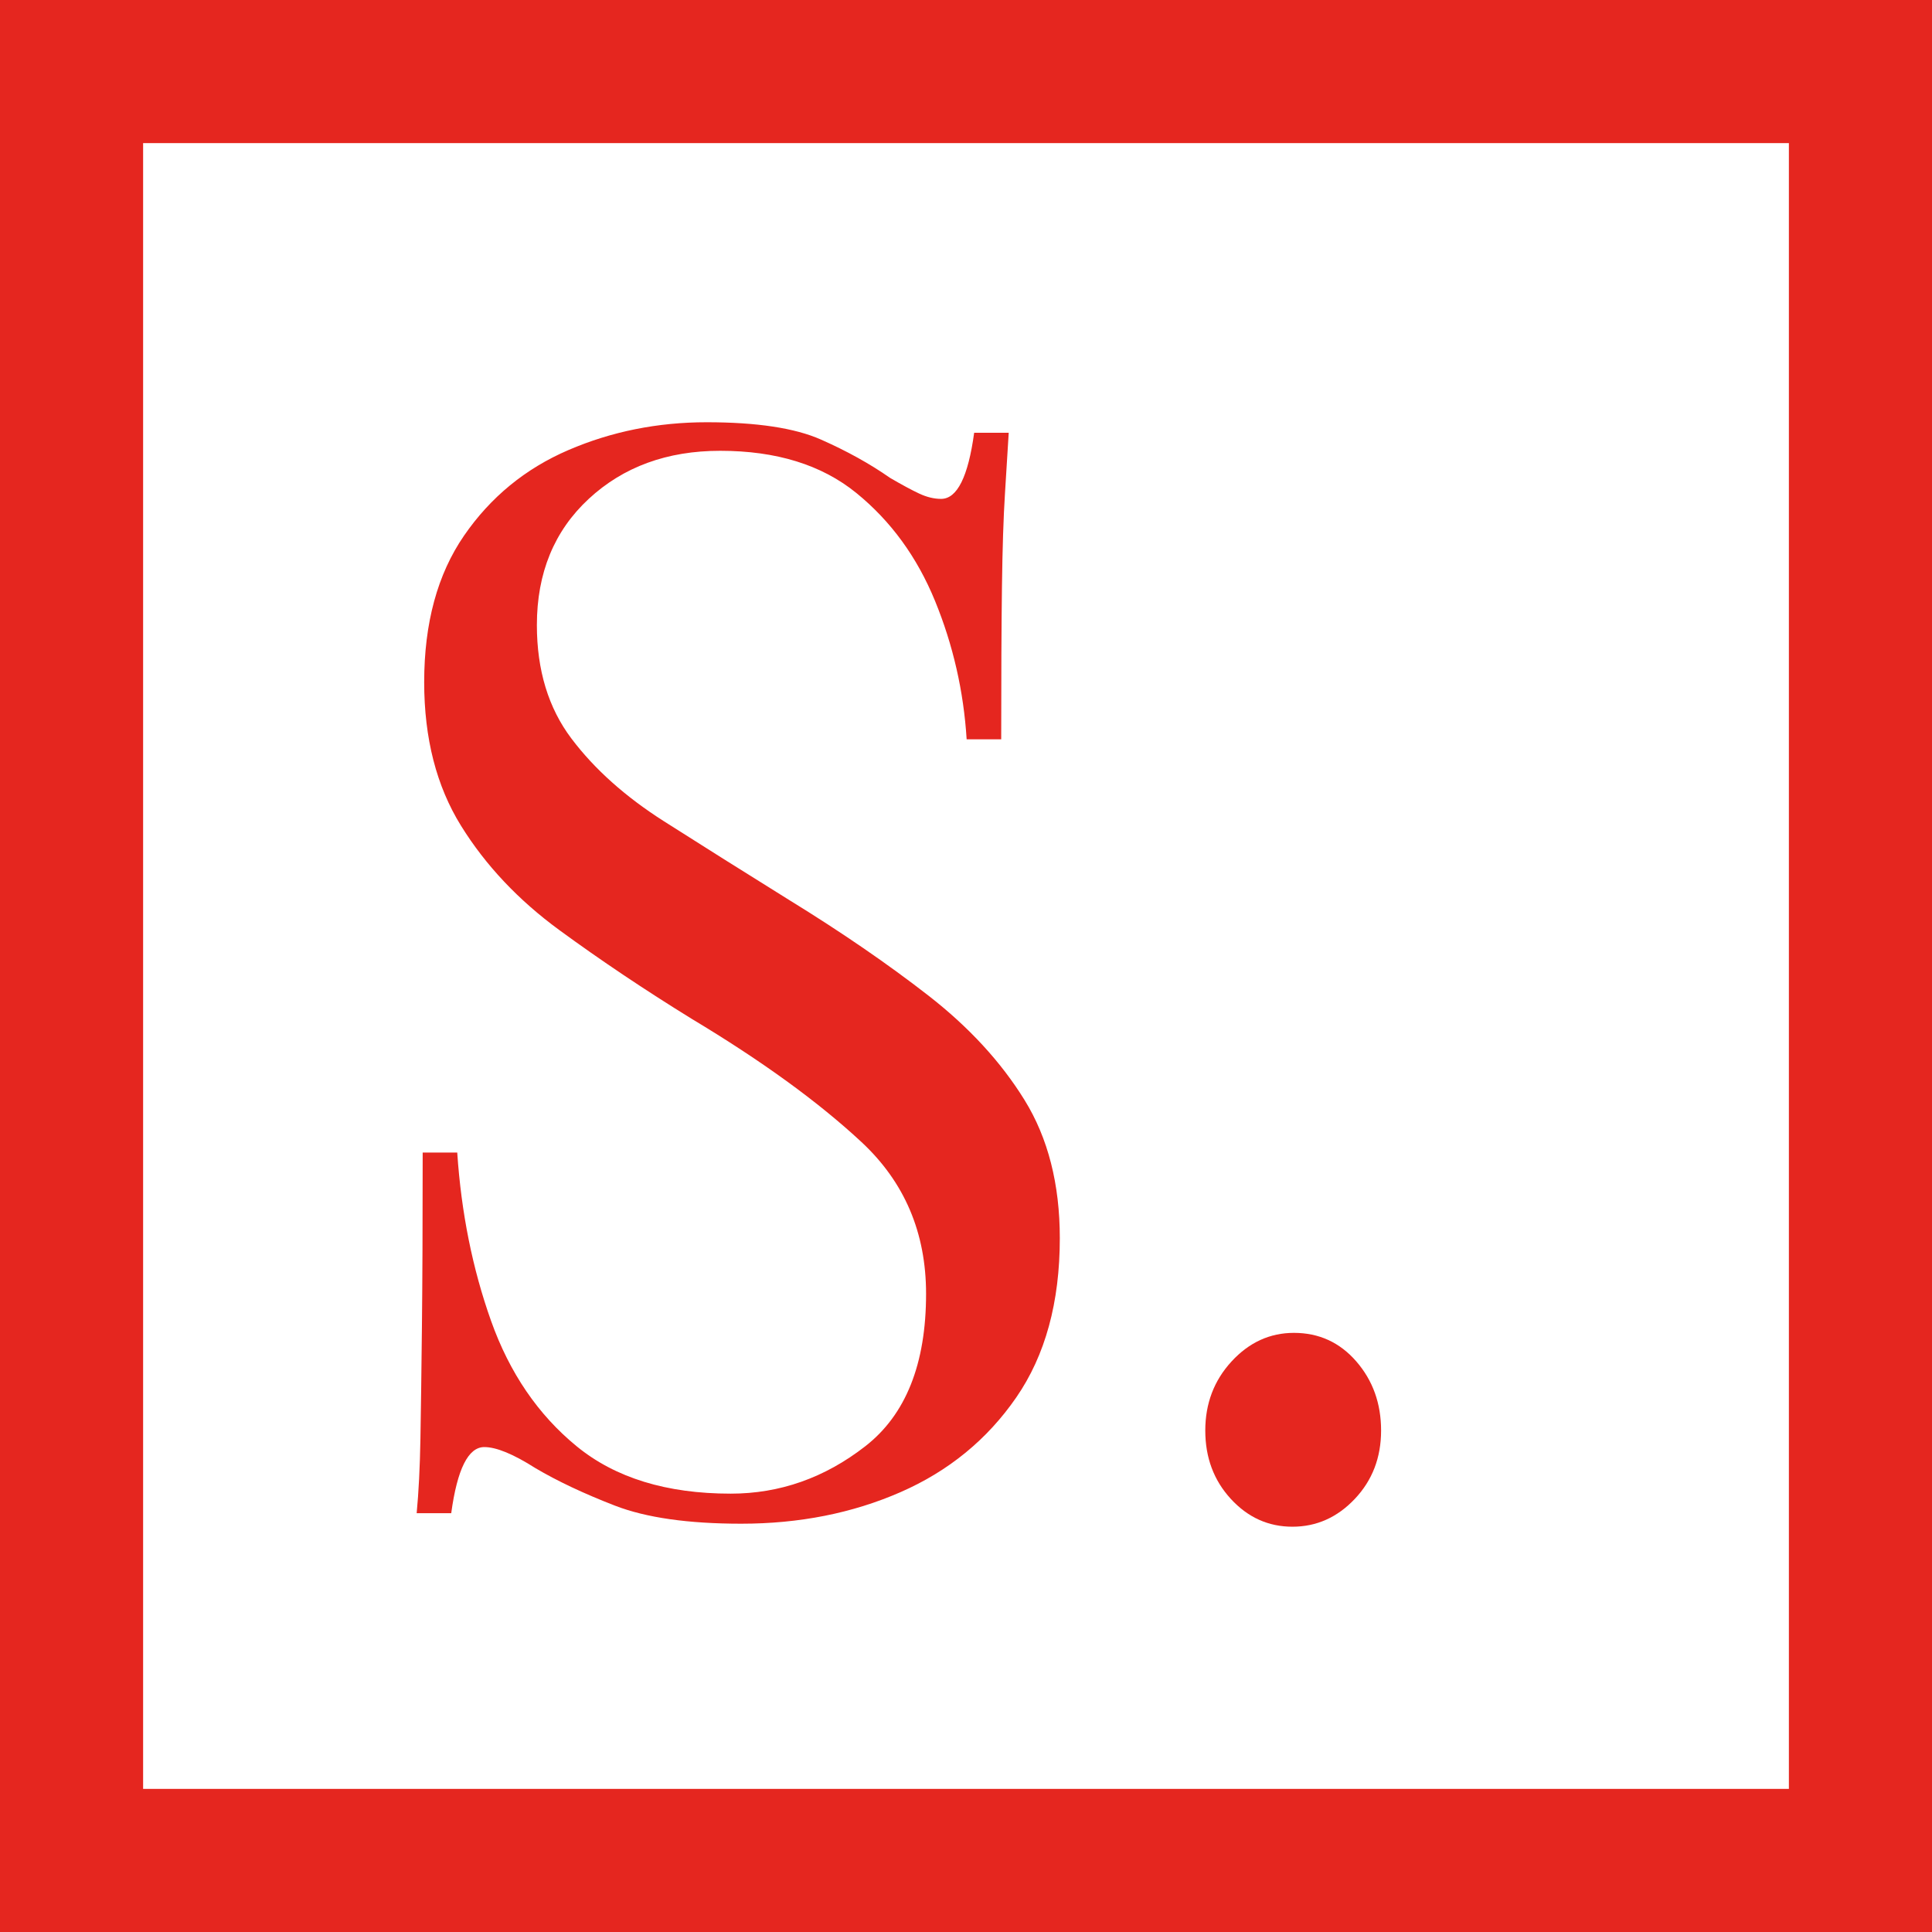
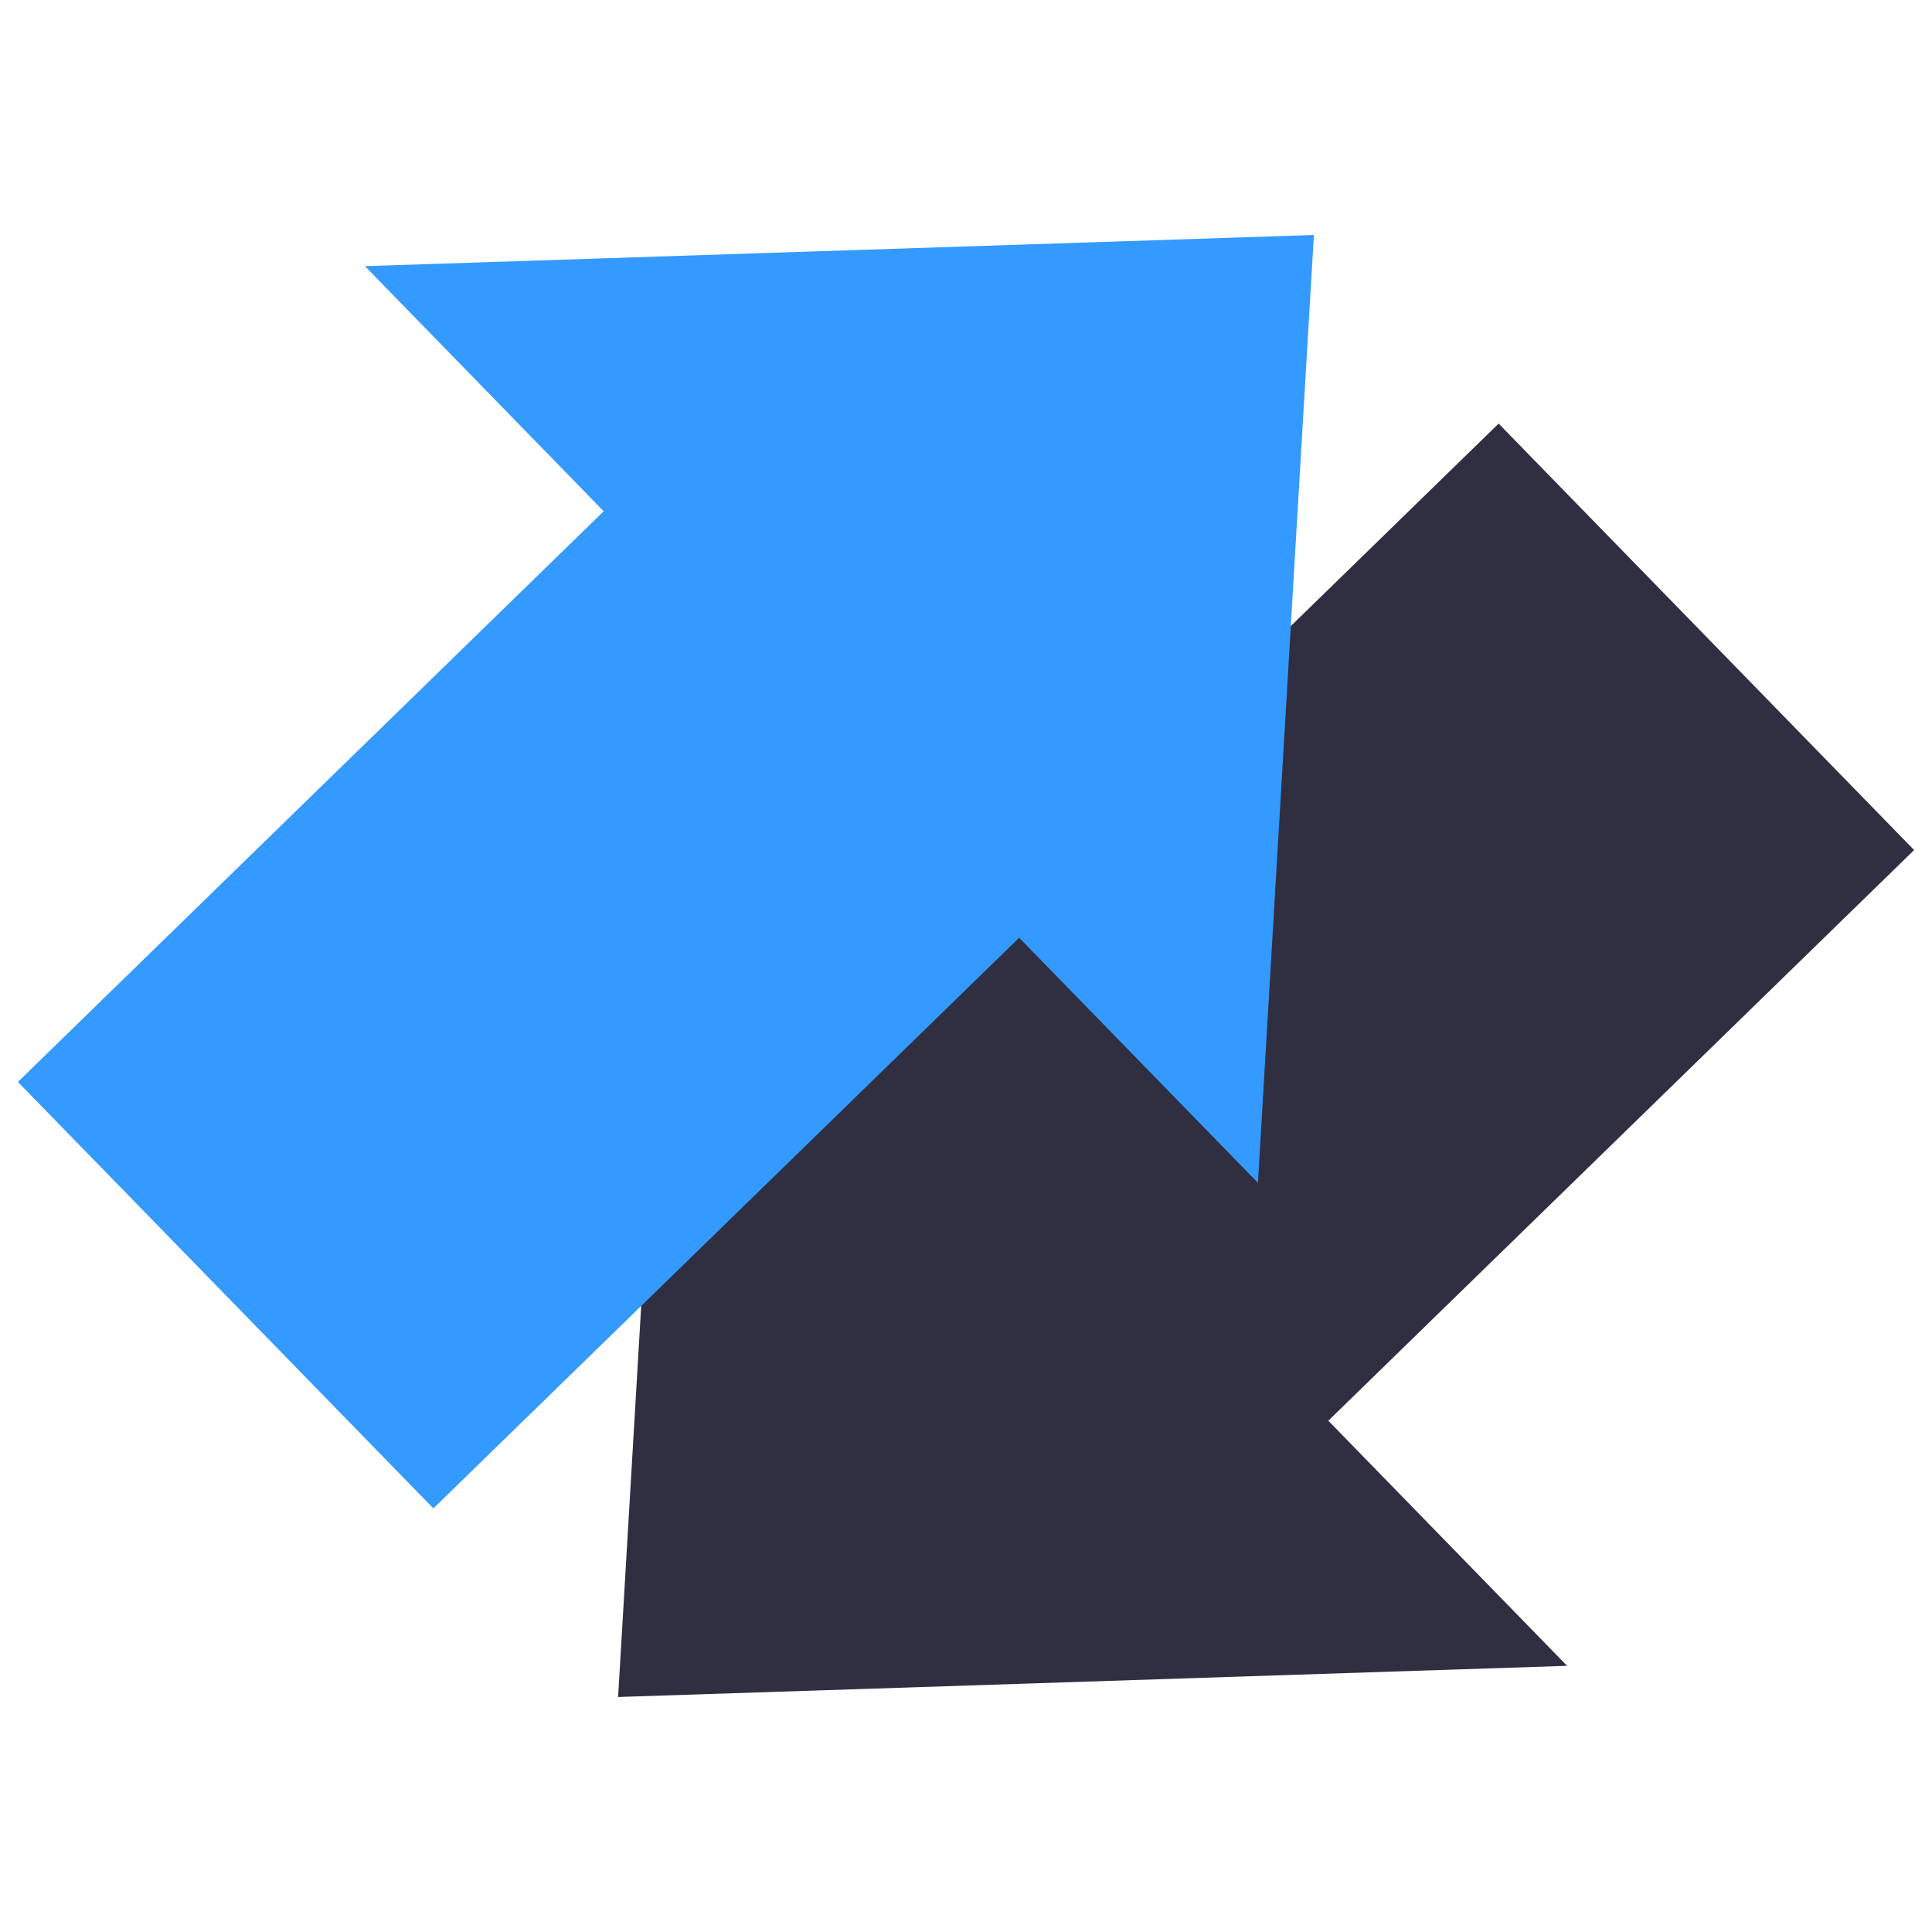
- <svg xmlns="http://www.w3.org/2000/svg" width="54px" height="54px" viewBox="0 0 54 54" version="1.1">
-   <g id="Page-1" stroke="none" stroke-width="1" fill="none" fill-rule="evenodd">
-     <g id="logo-mobile">
-       <rect id="Rectangle-6" stroke="#E5261F" stroke-width="4" fill-rule="nonzero" x="2" y="2" width="50" height="50" />
-       <path id="." fill="#E5261F" d="M34.402,41.895 C33.926,41.377 33.688,40.74 33.688,39.984 C33.688,39.228 33.933,38.584 34.423,38.052 C34.913,37.52 35.494,37.254 36.166,37.254 C36.866,37.254 37.447,37.52 37.909,38.052 C38.371,38.584 38.602,39.228 38.602,39.984 C38.602,40.74 38.357,41.377 37.867,41.895 C37.377,42.413 36.796,42.672 36.124,42.672 C35.452,42.672 34.878,42.413 34.402,41.895 Z" />
-       <path id="S" fill="#E5261F" fill-rule="nonzero" d="M20.718,42.588 C22.342,42.588 23.826,42.294 25.17,41.706 C26.514,41.118 27.592,40.236 28.404,39.06 C29.216,37.884 29.622,36.4 29.622,34.608 C29.622,33.096 29.293,31.808 28.635,30.744 C27.977,29.68 27.081,28.707 25.947,27.825 C24.813,26.943 23.518,26.054 22.062,25.158 C20.802,24.374 19.633,23.639 18.555,22.953 C17.477,22.267 16.616,21.497 15.972,20.643 C15.328,19.789 15.006,18.732 15.006,17.472 C15.006,16.016 15.489,14.84 16.455,13.944 C17.421,13.048 18.646,12.6 20.13,12.6 C21.698,12.6 22.965,12.992 23.931,13.776 C24.897,14.56 25.632,15.568 26.136,16.8 C26.64,18.032 26.934,19.32 27.018,20.664 L27.018,20.664 L27.984,20.664 C27.984,18.9 27.991,17.479 28.005,16.401 C28.019,15.323 28.047,14.455 28.089,13.797 C28.131,13.139 28.166,12.572 28.194,12.096 L28.194,12.096 L27.228,12.096 C27.06,13.328 26.752,13.944 26.304,13.944 C26.108,13.944 25.905,13.895 25.695,13.797 C25.485,13.699 25.212,13.552 24.876,13.356 C24.316,12.964 23.672,12.607 22.944,12.285 C22.216,11.963 21.152,11.802 19.752,11.802 C18.38,11.802 17.092,12.061 15.888,12.579 C14.684,13.097 13.711,13.895 12.969,14.973 C12.227,16.051 11.856,17.416 11.856,19.068 C11.856,20.636 12.199,21.973 12.885,23.079 C13.571,24.185 14.488,25.158 15.636,25.998 C16.784,26.838 18.016,27.664 19.332,28.476 C21.292,29.652 22.874,30.8 24.078,31.92 C25.282,33.04 25.884,34.454 25.884,36.162 C25.884,38.122 25.317,39.543 24.183,40.425 C23.049,41.307 21.796,41.748 20.424,41.748 C18.632,41.748 17.197,41.307 16.119,40.425 C15.041,39.543 14.243,38.374 13.725,36.918 C13.207,35.462 12.892,33.894 12.78,32.214 L12.78,32.214 L11.814,32.214 C11.814,34.174 11.807,35.798 11.793,37.086 C11.779,38.374 11.765,39.417 11.751,40.215 C11.737,41.013 11.702,41.706 11.646,42.294 L11.646,42.294 L12.612,42.294 C12.78,41.062 13.088,40.446 13.536,40.446 C13.872,40.446 14.348,40.642 14.964,41.034 C15.58,41.398 16.322,41.748 17.19,42.084 C18.058,42.42 19.234,42.588 20.718,42.588 Z" />
-     </g>
+ <svg xmlns="http://www.w3.org/2000/svg" width="54px" height="54px" viewBox="0 0 54 54" version="1.1" id="svg1" xml:space="preserve">
+   <defs id="defs1">
+     <rect x="-175.775" y="211.509" width="1014.085" height="221.167" id="rect9" />
+   </defs>
+   <g id="g16" transform="matrix(0.5602046,0,0,0.5602046,-529.0996,-114.5785)">
+     <path id="path16-8" style="fill:#2f2f41;fill-opacity:1;stroke:none;stroke-width:3.269;stroke-dasharray:none;stroke-opacity:1" d="m 1022.663,287.643 -11.913,-12.229 29.227,-28.472 -10.365,-10.639 -10.365,-10.639 -29.227,28.472 -11.913,-12.229 -2.792,47.291 z" />
+     <path id="path16" style="fill:#349aff;fill-opacity:1;stroke:none;stroke-width:3.269;stroke-dasharray:none;stroke-opacity:1" d="m 962.682,217.809 11.913,12.229 -29.227,28.472 10.365,10.639 10.365,10.639 29.227,-28.472 11.913,12.229 2.792,-47.291 z" />
  </g>
</svg>
